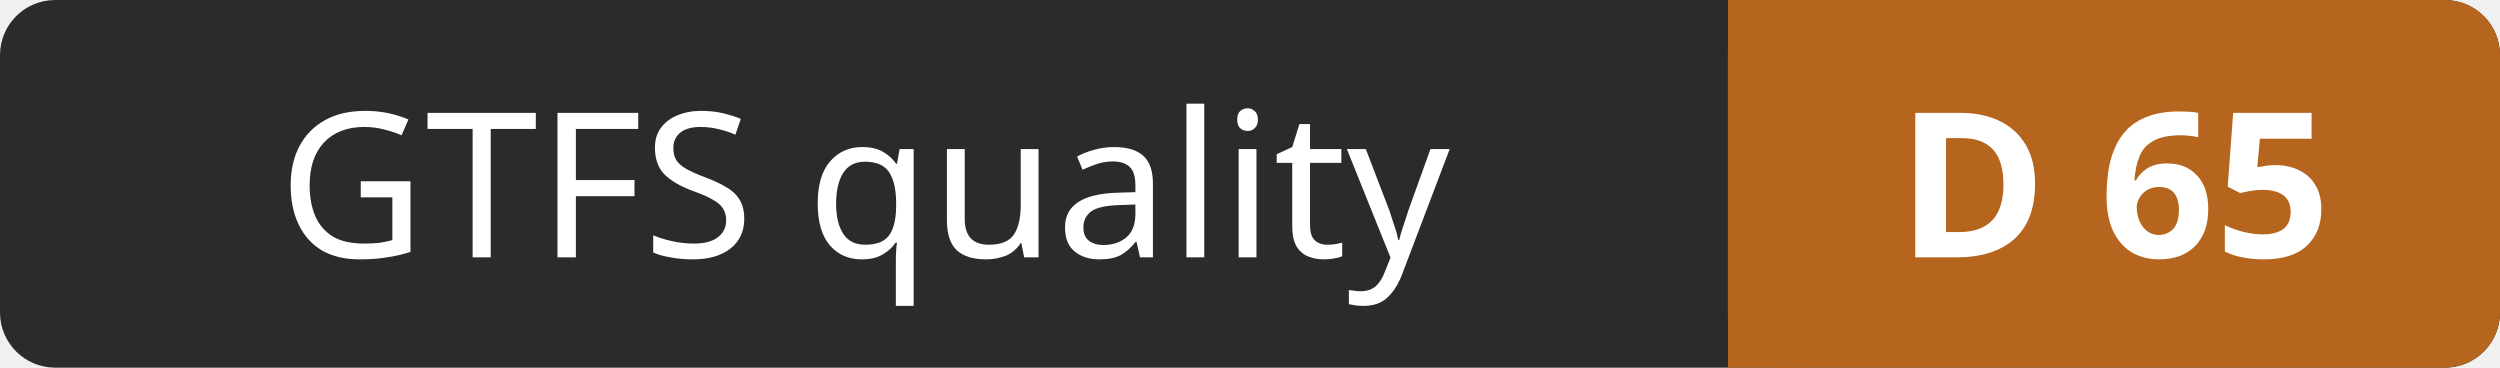
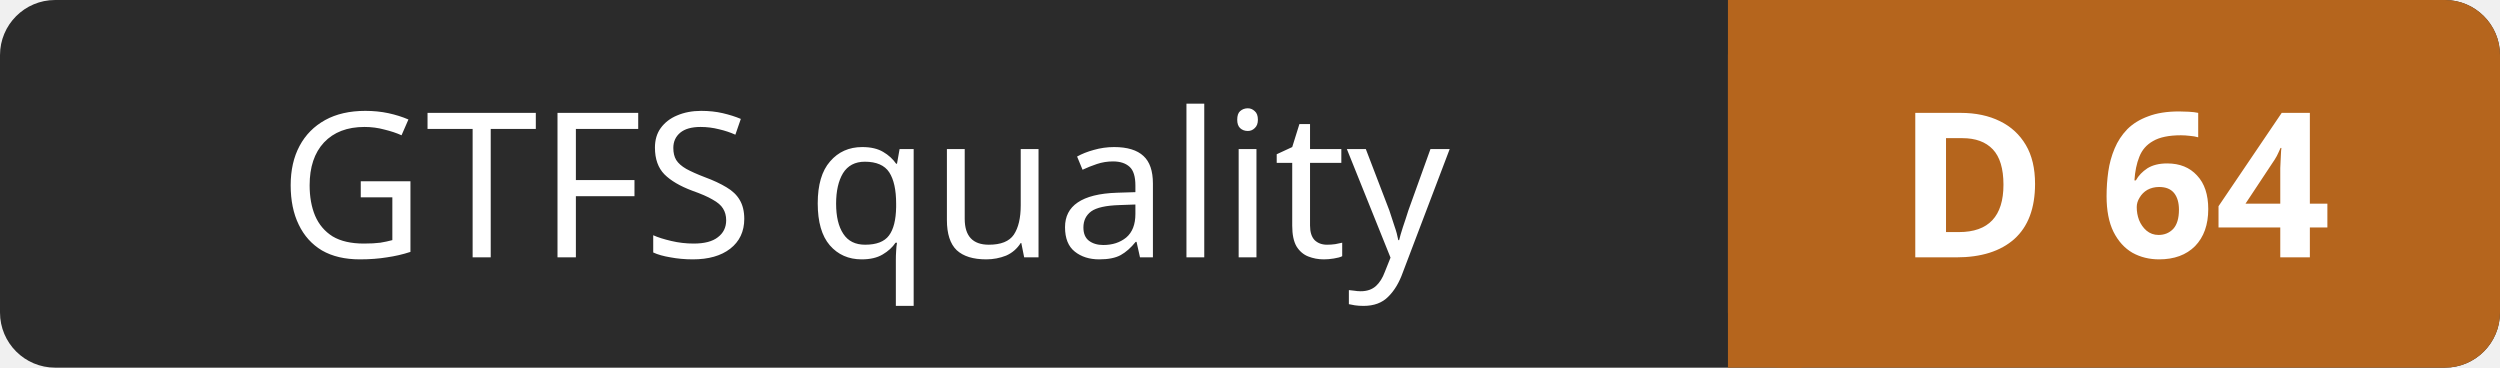
- <svg xmlns="http://www.w3.org/2000/svg" width="136" height="20" role="img" aria-label="GTFS quality: D 65">
+ <svg xmlns="http://www.w3.org/2000/svg" width="136" height="20" role="img" aria-label="GTFS quality: D 64">
  <rect width="136" height="20" rx="3" fill="#2b2b2b" />
  <rect x="94" width="42" height="20" rx="3" fill="#b5651d" />
  <rect x="94" width="4" height="20" fill="#b5651d" />
  <g fill="#ffffff" font-family="Verdana,Geneva,sans-serif" font-size="11" text-anchor="middle">
    <text x="47" y="14">GTFS quality</text>
-     <text x="115" y="14" font-weight="bold">D 65</text>
+     <text x="115" y="14" font-weight="bold">D 64</text>
  </g>
</svg>
